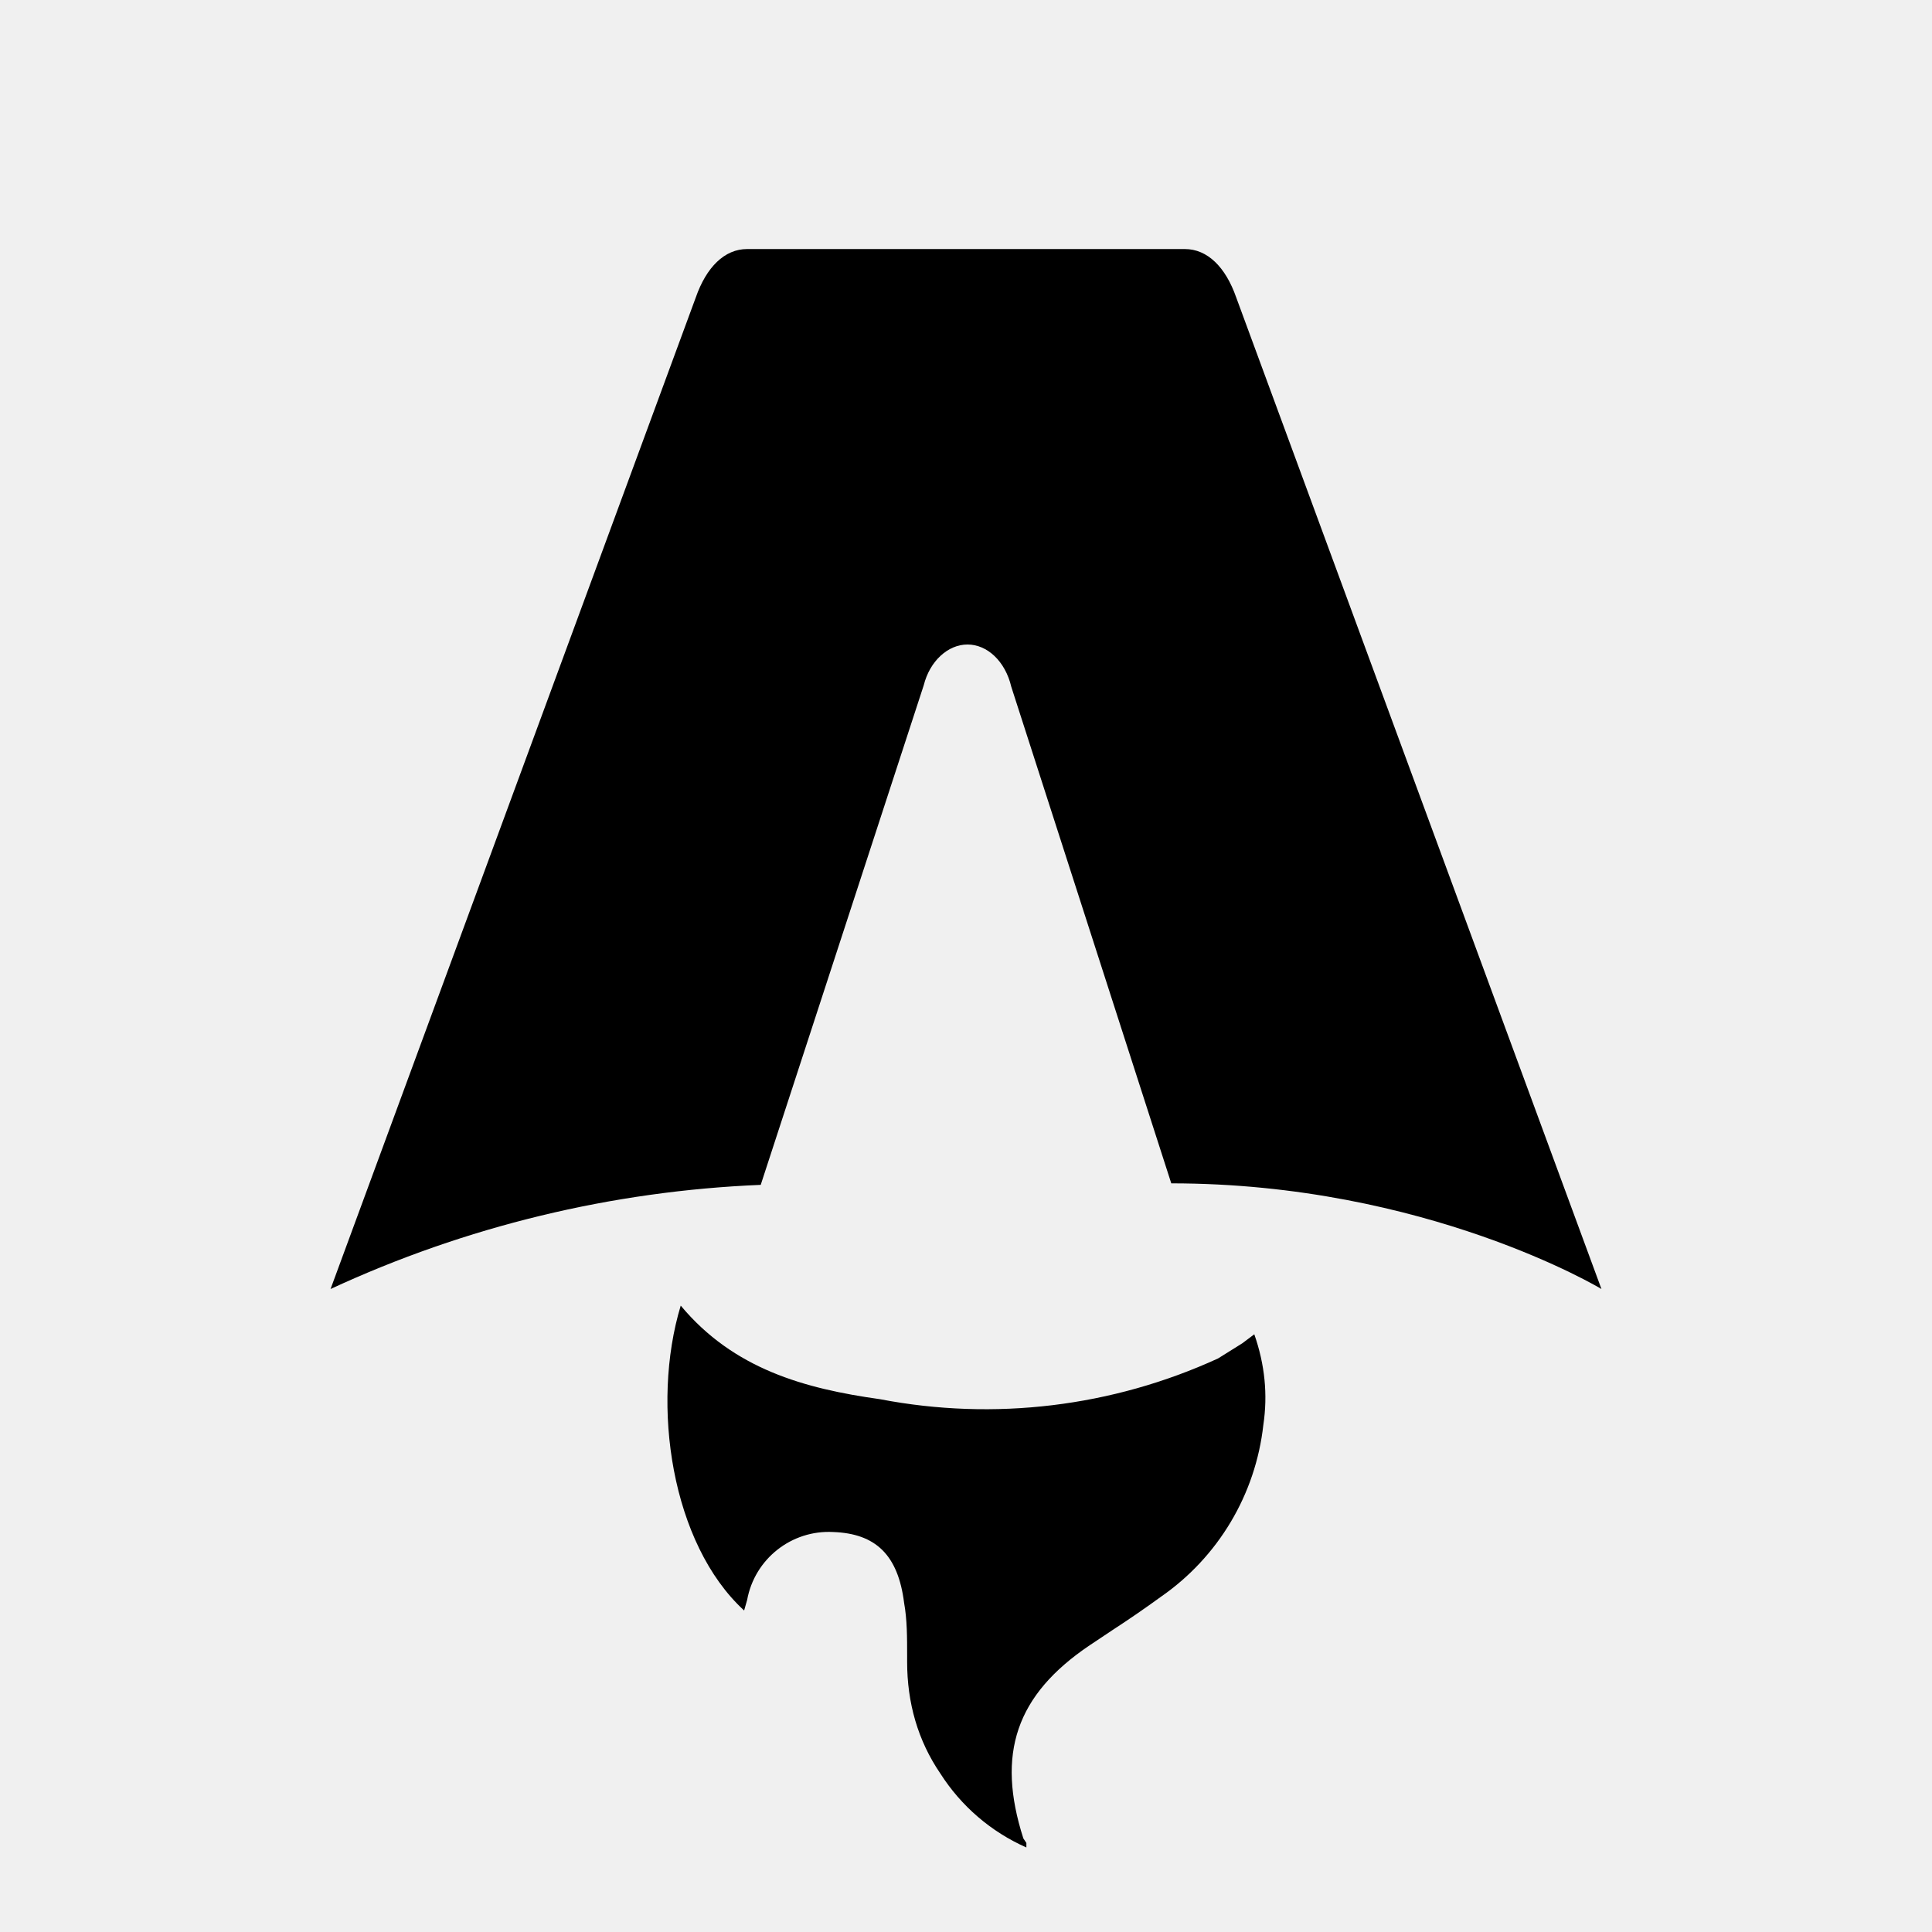
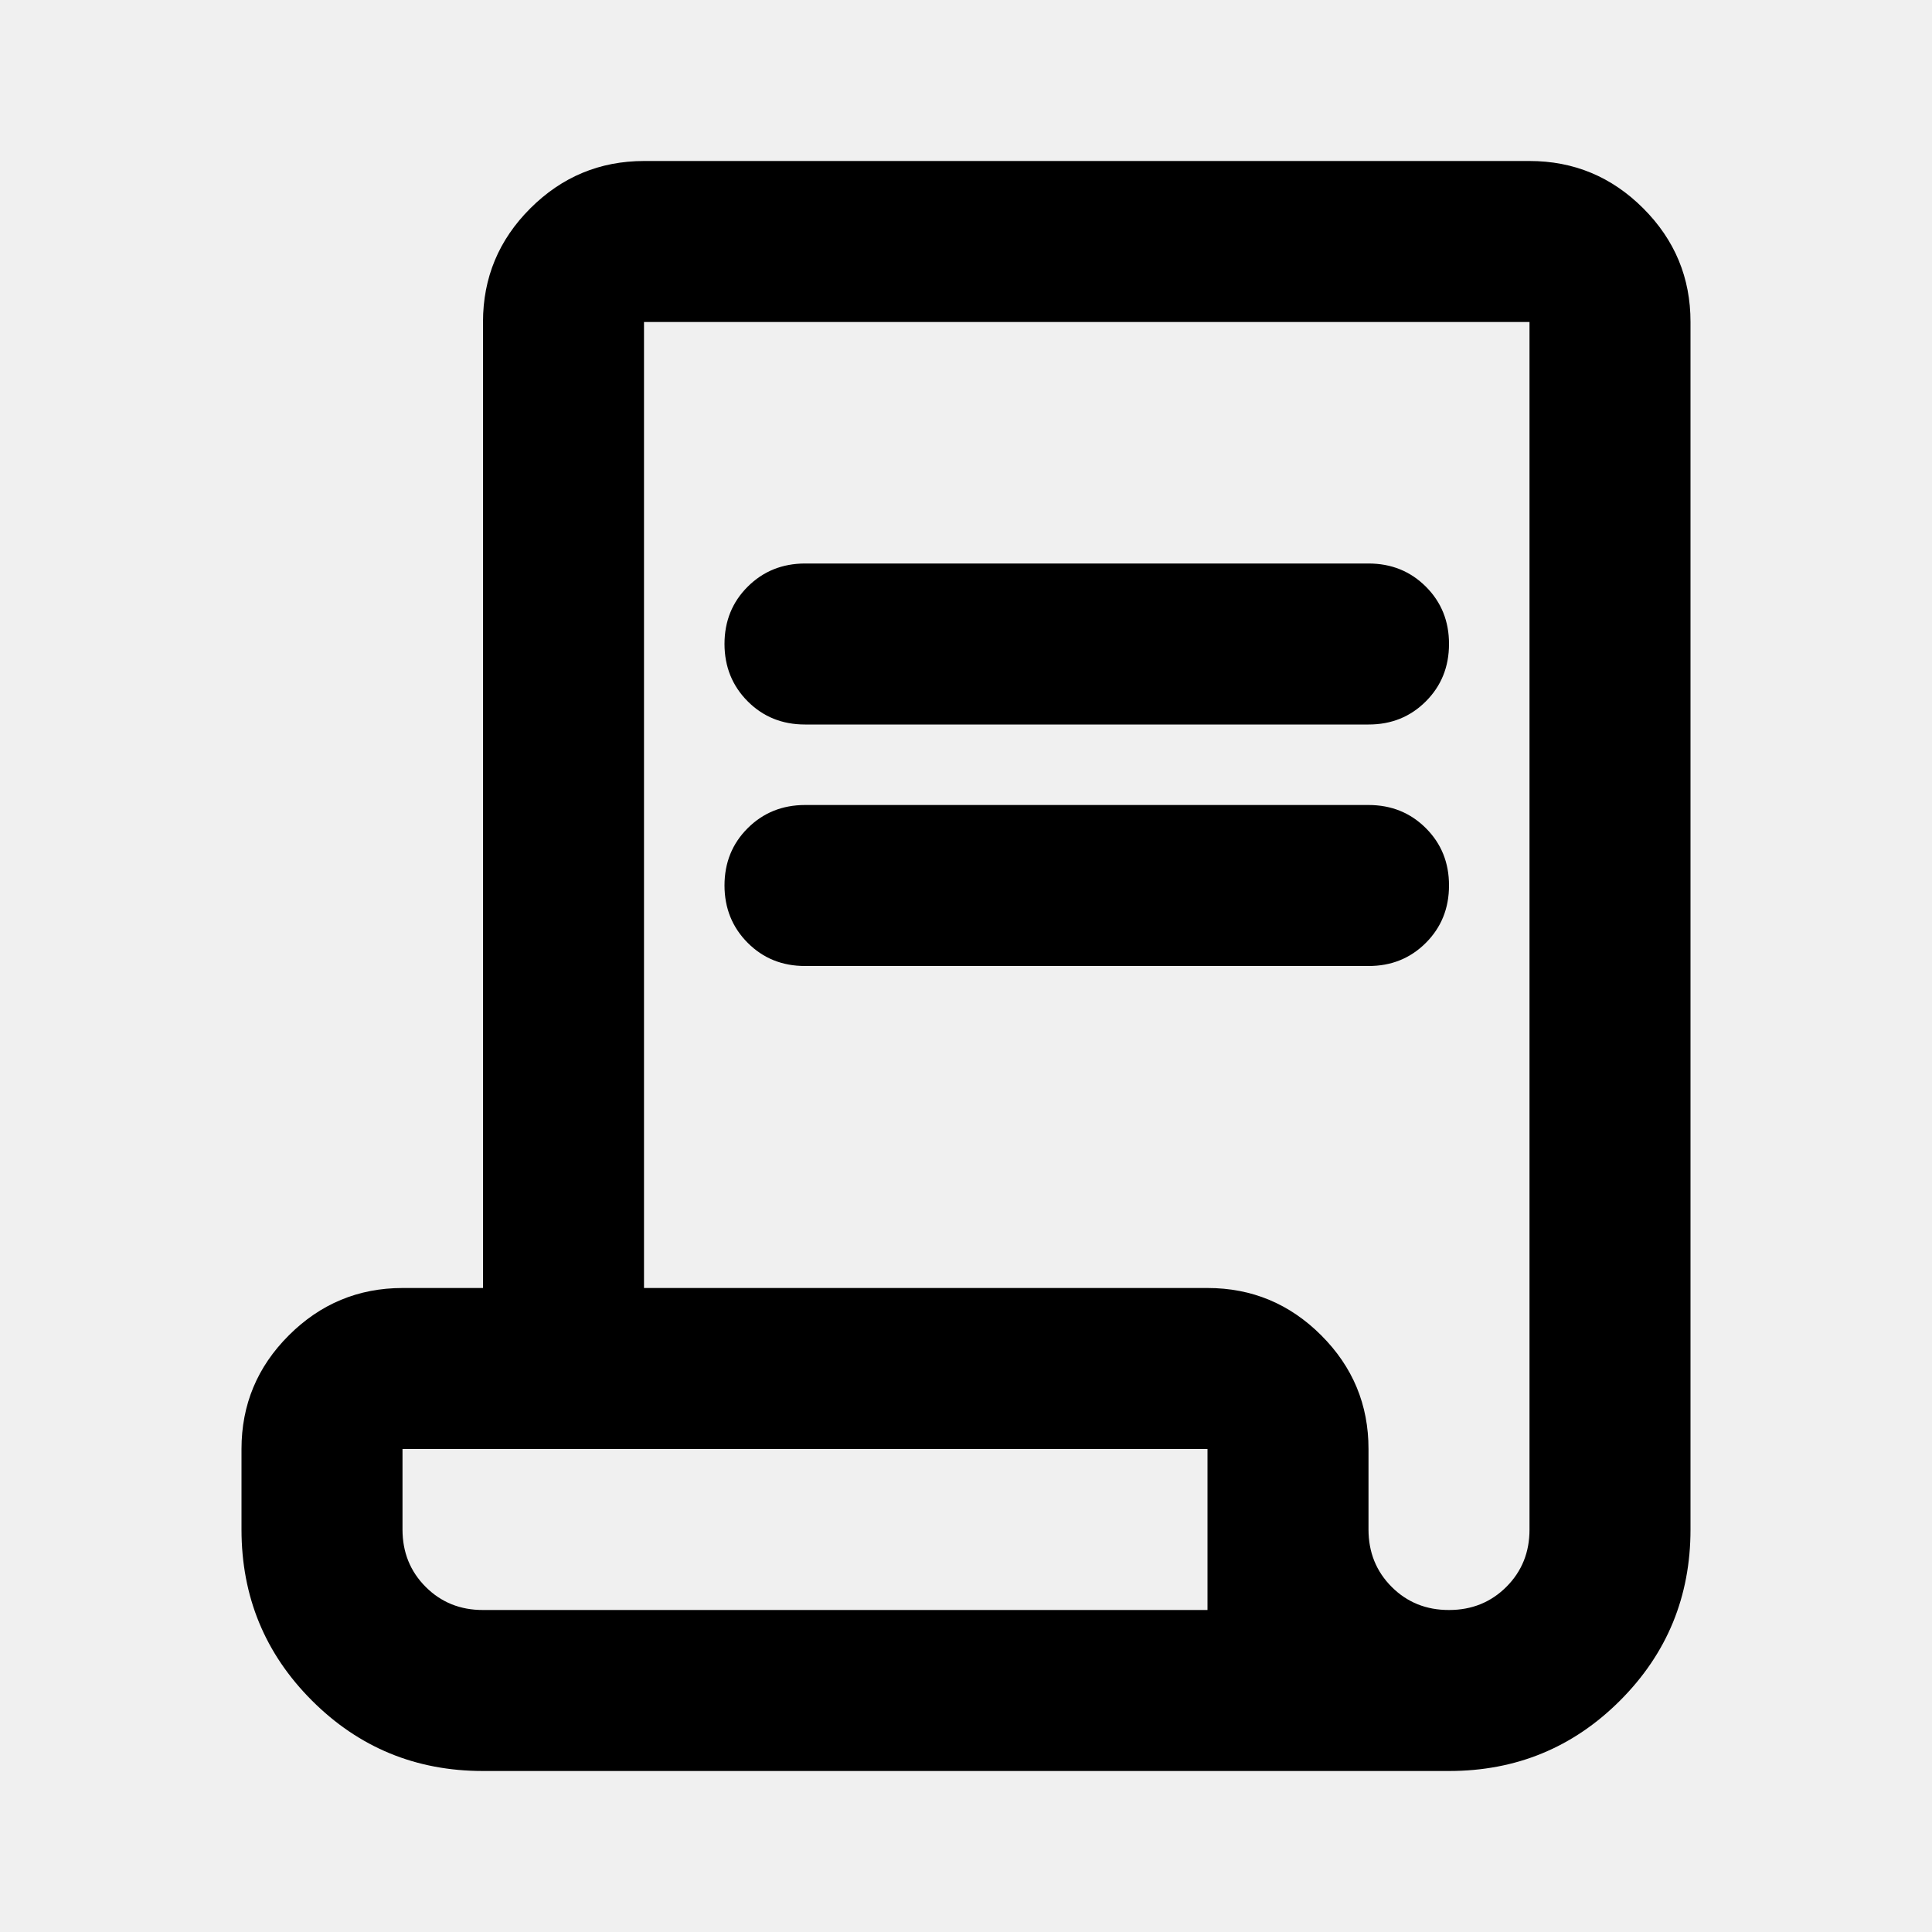
- <svg xmlns="http://www.w3.org/2000/svg" fill="none" viewBox="0 0 128 128">
-   <path d="M50.4 78.5a75.1 75.1 0 0 0-28.5 6.9l24.2-65.7c.7-2 1.9-3.2 3.4-3.2h29c1.5 0 2.7 1.2 3.4 3.2l24.2 65.7s-11.6-7-28.5-7L67 45.5c-.4-1.7-1.6-2.8-2.9-2.8-1.3 0-2.5 1.1-2.9 2.7L50.4 78.5Zm-1.1 28.2Zm-4.2-20.2c-2 6.6-.6 15.8 4.2 20.2a17.5 17.5 0 0 1 .2-.7 5.5 5.5 0 0 1 5.7-4.5c2.8.1 4.3 1.5 4.7 4.7.2 1.1.2 2.3.2 3.5v.4c0 2.7.7 5.2 2.2 7.4a13 13 0 0 0 5.7 4.9v-.3l-.2-.3c-1.8-5.6-.5-9.5 4.4-12.8l1.5-1a73 73 0 0 0 3.2-2.2 16 16 0 0 0 6.8-11.4c.3-2 .1-4-.6-6l-.8.6-1.6 1a37 37 0 0 1-22.4 2.7c-5-.7-9.7-2-13.2-6.2Z" />
+ <svg width="128" height="128" viewBox="0 0 24 24">
+   <path fill="currentColor" d="M6 22q-1.25 0-2.125-.875T3 19v-1q0-.825.588-1.412T5 16h1V4q0-.825.588-1.412T8 2h11q.825 0 1.413.588T21 4v15q0 1.25-.875 2.125T18 22zm12-2q.425 0 .713-.288T19 19V4H8v12h7q.825 0 1.413.588T17 18v1q0 .425.288.713T18 20M10 9q-.425 0-.712-.288T9 8q0-.425.288-.712T10 7h7q.425 0 .713.288T18 8q0 .425-.288.713T17 9zm0 3q-.425 0-.712-.288T9 11q0-.425.288-.712T10 10h7q.425 0 .713.288T18 11q0 .425-.288.713T17 12zm-4 8h9v-2H5v1q0 .425.288.713T6 20m0 0H5h10z" />
  <style>
        path { fill: #000; }
        @media (prefers-color-scheme: dark) {
            path { fill: #FFF; }
        }
    </style>
</svg>
